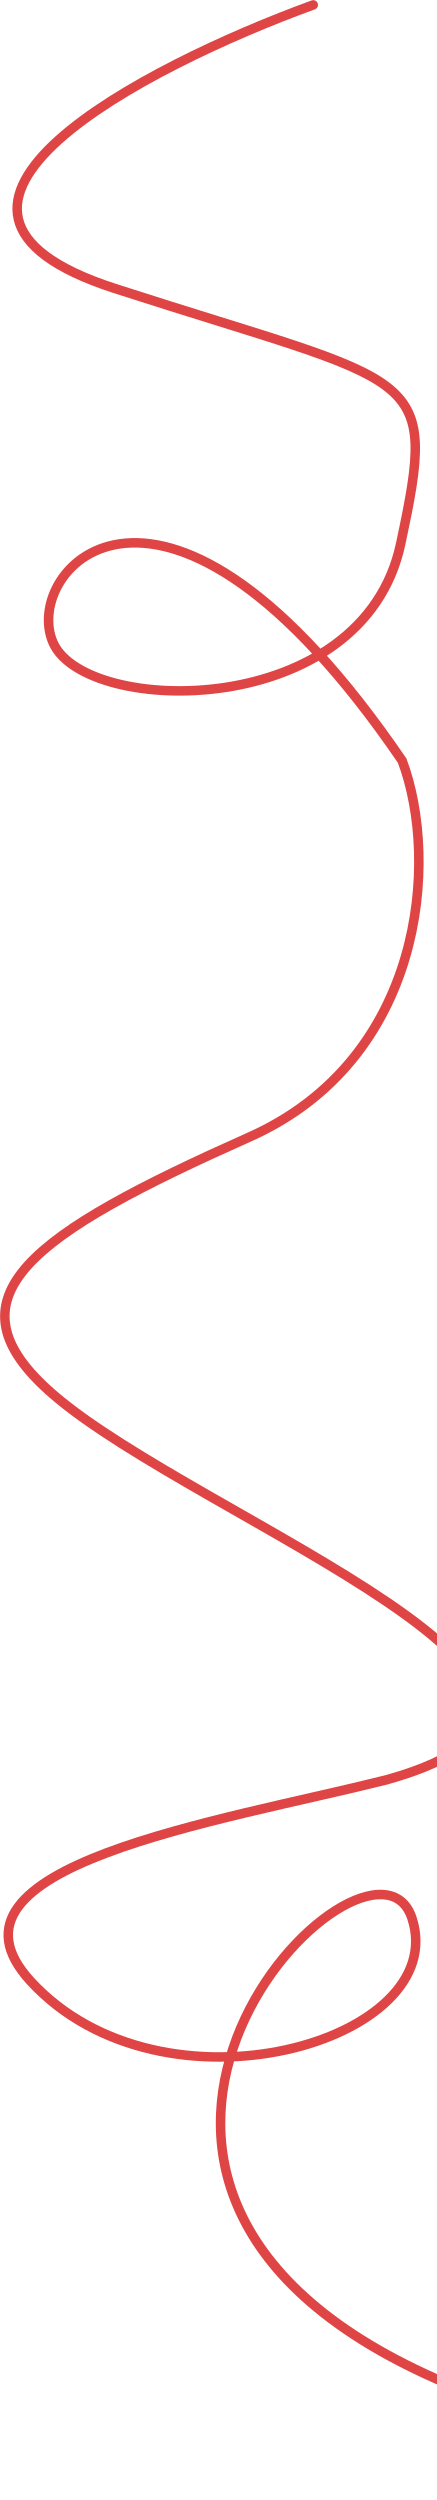
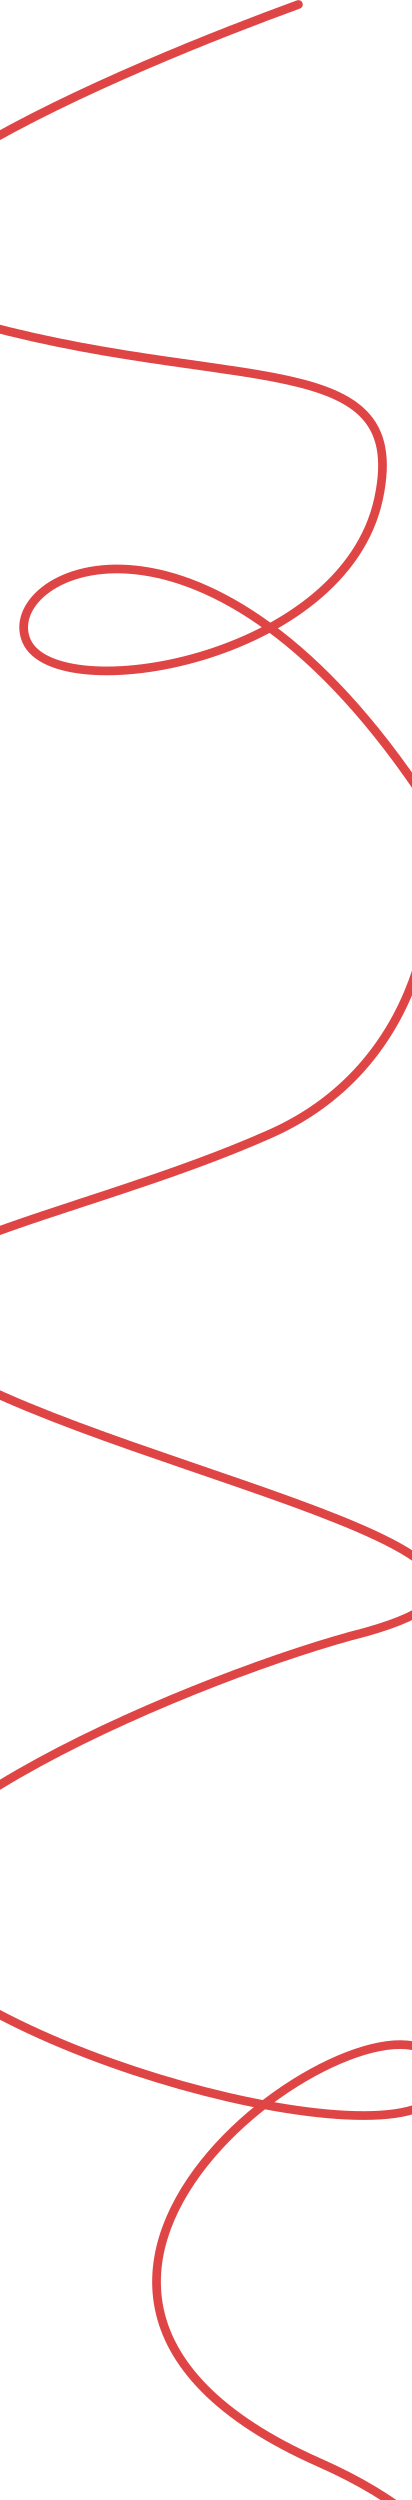
- <svg xmlns="http://www.w3.org/2000/svg" width="1471" height="8420" viewBox="0 0 1471 8420" fill="none">
-   <path d="M1060.48 31.533C1068.78 28.508 1073.06 19.325 1070.03 11.023C1067.01 2.72 1057.82 -1.558 1049.52 1.467L1060.48 31.533ZM386.5 971.5L381.578 986.724L386.5 971.5ZM1354.5 2562L1369.48 2556.38L1368.8 2554.58L1367.72 2552.98L1354.5 2562ZM840 3829.5L846.514 3844.11L840 3829.5ZM179.5 4697L189.953 4684.89L189.953 4684.89L179.5 4697ZM1301.5 5994.5L1305.4 6010.02L1305.61 6009.97L1305.81 6009.91L1301.5 5994.5ZM103 6672.5L91.211 6683.32L103 6672.5ZM1470 8012.5L1463.53 8027.13L1463.53 8027.13L1470 8012.5ZM1049.52 1.467C765.455 104.968 388.896 277.664 186.828 459.314C86.667 549.354 23.682 646.762 46.417 742.182C57.779 789.87 90.083 834.323 144.789 874.962C199.411 915.538 277.215 952.979 381.578 986.724L391.423 956.276C288.885 923.121 214.665 887.006 163.871 849.274C113.16 811.603 86.654 772.993 77.546 734.765C59.339 658.352 108.766 572.517 208.221 483.111C405.387 305.869 776.877 134.865 1060.48 31.533L1049.52 1.467ZM381.578 986.724C640.995 1070.61 837.371 1128.5 986.261 1178.22C1135.22 1227.95 1232.71 1268.32 1293.96 1315.72C1324.23 1339.14 1345.27 1364.02 1359.26 1392.32C1373.27 1420.68 1380.64 1453.36 1382.31 1492.98C1385.69 1573.02 1365.84 1678.36 1333.85 1828.16L1365.15 1834.84C1396.91 1686.14 1417.87 1576.54 1414.28 1491.63C1412.47 1448.77 1404.41 1411.47 1387.94 1378.15C1371.45 1344.77 1346.96 1316.27 1313.54 1290.41C1247.42 1239.24 1144.91 1197.45 996.396 1147.86C847.817 1098.25 649.255 1039.64 391.423 956.276L381.578 986.724ZM1333.85 1828.16C1272.09 2117.35 1015.52 2260.04 756.098 2299.43C626.683 2319.08 498.052 2312.66 395.389 2286.39C291.57 2259.82 218.818 2214.21 194.083 2159.42L164.917 2172.58C195.932 2241.29 281.367 2290.24 387.455 2317.39C494.697 2344.84 627.691 2351.29 760.902 2331.07C1026.73 2290.71 1299.41 2142.65 1365.15 1834.84L1333.85 1828.16ZM194.083 2159.42C143.373 2047.08 227.618 1862 425.029 1845.38C523.722 1837.07 652.218 1871.02 806.748 1981.24C961.272 2091.45 1140.94 2277.35 1341.28 2571.02L1367.72 2552.98C1166.06 2257.4 983.916 2068.3 825.33 1955.18C666.751 1842.08 530.84 1804.36 422.346 1813.49C205.382 1831.75 104.127 2037.92 164.917 2172.58L194.083 2159.42ZM1339.52 2567.62C1401.93 2734.09 1419.75 2982.1 1349.4 3220.65C1279.21 3458.69 1121.53 3686.5 833.486 3814.89L846.514 3844.11C1144.47 3711.3 1307.7 3475.2 1380.1 3229.7C1452.34 2984.72 1434.41 2729.58 1369.48 2556.38L1339.52 2567.62ZM833.486 3814.89C650.237 3896.57 493.121 3971.37 366.543 4042.8C240.177 4114.11 143.098 4182.67 80.831 4252.2C18.257 4322.08 -10.42 4394.49 3.858 4472.1C17.933 4548.61 73.158 4626.36 169.047 4709.11L189.953 4684.89C96.092 4603.89 47.442 4532.14 35.33 4466.31C23.42 4401.57 46.243 4338.8 104.67 4273.55C163.402 4207.96 256.823 4141.46 382.269 4070.67C507.504 4000 663.513 3925.68 846.514 3844.11L833.486 3814.89ZM169.047 4709.11C292.883 4815.98 489.35 4932.86 696.794 5051.87C904.943 5171.28 1124.64 5293.11 1297.31 5410.62C1383.61 5469.35 1457.54 5526.6 1512.1 5581.46C1567 5636.65 1600.56 5687.72 1609.24 5733.93C1617.58 5778.34 1603.4 5820.93 1555.51 5862.13C1506.75 5904.08 1423.78 5943.69 1297.19 5979.09L1305.81 6009.91C1433.97 5974.06 1522.31 5932.9 1576.38 5886.39C1631.32 5839.13 1651.5 5785.59 1640.69 5728.02C1630.21 5672.25 1591.11 5615.51 1534.79 5558.89C1478.15 5501.95 1402.33 5443.39 1315.31 5384.16C1141.33 5265.76 920.085 5143.07 712.718 5024.11C504.647 4904.74 311.032 4789.37 189.953 4684.89L169.047 4709.11ZM1297.6 5978.98C1019.45 6048.89 628.416 6121.84 353.081 6225.63C215.864 6277.35 103.27 6338.11 48.306 6413.02C20.317 6451.17 6.897 6493.51 13.371 6539.84C19.778 6585.68 45.377 6633.37 91.211 6683.32L114.789 6661.68C71.524 6614.53 50.261 6572.6 45.063 6535.41C39.934 6498.7 50.166 6464.58 74.107 6431.95C123.001 6365.31 227.369 6307.21 364.368 6255.57C637.466 6152.63 1023.89 6080.77 1305.4 6010.02L1297.6 5978.98ZM91.211 6683.32C319.028 6931.59 680.62 6982.16 966.553 6919.44C1109.67 6888.05 1235.75 6827.92 1317.77 6748.02C1400.23 6667.7 1438.94 6566.24 1402.71 6455.52L1372.29 6465.48C1403.81 6561.76 1371.52 6650.99 1295.45 6725.09C1218.94 6799.61 1098.95 6857.64 959.697 6888.18C680.88 6949.34 332.472 6898.91 114.789 6661.68L91.211 6683.32ZM1402.71 6455.52C1393.45 6427.23 1378.86 6405.18 1359.4 6389.8C1339.91 6374.41 1316.55 6366.53 1291.1 6364.94C1240.85 6361.8 1181.63 6383.08 1121.98 6420.81C1002.2 6496.58 872.928 6643.5 796.026 6824.3C718.988 7005.42 693.948 7221.97 785.251 7436.03C876.535 7650.06 1082.97 7858.93 1463.53 8027.13L1476.47 7997.87C1100.78 7831.82 901.84 7627.82 814.686 7423.48C727.552 7219.19 751.011 7011.89 825.473 6836.82C900.071 6661.44 1025.3 6519.83 1139.08 6447.86C1196.21 6411.72 1248.54 6394.34 1289.11 6396.87C1309.07 6398.12 1325.94 6404.16 1339.56 6414.92C1353.21 6425.7 1364.62 6442.02 1372.29 6465.48L1402.71 6455.52ZM1463.53 8027.13C1766 8160.82 1955.94 8251.41 2065.26 8311.25C2120.18 8341.31 2153.68 8363.04 2170.92 8378.11C2175.14 8381.81 2178.09 8384.84 2180.04 8387.25C2181 8388.44 2181.65 8389.38 2182.06 8390.08C2182.48 8390.78 2182.59 8391.12 2182.59 8391.11C2182.54 8390.98 2182.06 8389.17 2183.07 8386.82C2183.99 8384.66 2185.32 8384.03 2184.86 8384.29C2183.33 8385.17 2178.52 8386.69 2168.4 8387.36C2158.88 8387.99 2146.58 8387.77 2131.75 8386.77C2102.12 8384.76 2064.02 8379.74 2021.09 8373.11C1936.63 8360.08 1830.59 8340.3 1741.84 8327.17L1737.16 8358.83C1827.49 8372.2 1928.56 8391.21 2016.21 8404.74C2059.33 8411.39 2098.54 8416.59 2129.59 8418.69C2145.1 8419.74 2158.98 8420.05 2170.51 8419.29C2181.43 8418.57 2192.52 8416.78 2200.77 8412.06C2205.19 8409.52 2209.88 8405.52 2212.51 8399.36C2215.21 8393.01 2214.78 8386.59 2213 8381.16C2209.83 8371.47 2201.59 8362.42 2191.98 8354.02C2171.89 8336.46 2135.67 8313.31 2080.63 8283.18C1970.02 8222.63 1779 8131.58 1476.47 7997.87L1463.53 8027.13Z" fill="#E04545" />
+ <svg xmlns="http://www.w3.org/2000/svg" width="1512" height="9182" viewBox="0 0 1512 9182" fill="none">
+   <path d="M1101.48 31.533C1109.78 28.508 1114.06 19.325 1111.03 11.023C1108.01 2.72 1098.82 -1.558 1090.52 1.467L1101.48 31.533ZM-251.5 1137L-256.423 1152.22L-251.5 1137ZM1534.5 2896L1549.48 2890.38L1548.8 2888.58L1547.72 2886.98L1534.5 2896ZM994.499 4163.5L1001.01 4178.11L994.499 4163.5ZM-323.5 4936.5L-313.047 4924.39L-313.047 4924.39L-323.5 4936.5ZM1342.5 5994.5L1346.4 6010.02L1346.61 6009.97L1346.81 6009.91L1342.5 5994.5ZM-370 7137L-381.789 7147.82L-370 7137ZM1172.5 9044.5L1166.03 9059.13L1166.03 9059.13L1172.5 9044.5ZM1090.52 1.467C806.627 104.906 261.596 318.563 -109.186 540.23C-201.954 595.69 -284.225 651.89 -348.915 707.249C-413.334 762.376 -461.614 817.749 -484.646 871.846C-508.175 927.109 -505.341 981.437 -467.101 1030.36C-429.997 1077.83 -360.889 1118.45 -256.423 1152.22L-246.577 1121.78C-349.011 1088.65 -410.708 1050.54 -441.889 1010.65C-471.932 972.216 -474.861 930.55 -455.204 884.382C-435.051 837.048 -391.197 785.55 -328.109 731.562C-265.291 677.805 -184.68 622.646 -92.765 567.695C275.186 347.721 817.704 134.928 1101.48 31.533L1090.52 1.467ZM-256.423 1152.22C261.916 1319.83 707.834 1344.86 1002.23 1401.52C1150.8 1430.12 1258.55 1466.3 1321.9 1529.49C1383.68 1591.1 1406.13 1681.71 1374.85 1828.16L1406.15 1834.84C1438.62 1682.79 1417.01 1579.15 1344.5 1506.84C1273.58 1436.1 1156.83 1398.69 1008.27 1370.1C708.416 1312.39 269.583 1288.67 -246.577 1121.78L-256.423 1152.22ZM1374.85 1828.16C1312.97 2117.92 1025.08 2307.97 733.687 2394.66C588.55 2437.85 444.417 2454.74 330.308 2445.83C273.228 2441.37 224.368 2430.51 186.836 2413.77C149.25 2397.01 124.357 2375 112.583 2348.92L83.417 2362.08C99.517 2397.75 131.938 2424.33 173.804 2443C215.726 2461.69 268.46 2473.1 327.817 2477.73C446.583 2487.01 594.699 2469.4 742.813 2425.34C1037.92 2337.53 1340.53 2142.08 1406.15 1834.84L1374.85 1828.16ZM112.583 2348.92C88.762 2296.15 109.16 2232.75 172.309 2182.55C235.21 2132.54 338.7 2098.02 471.843 2107.15C737.687 2125.38 1120.82 2318.01 1521.28 2905.02L1547.72 2886.98C1144.18 2295.49 753.313 2094.37 474.032 2075.22C334.613 2065.67 222.759 2101.56 152.394 2157.5C82.278 2213.25 51.488 2291.35 83.417 2362.08L112.583 2348.92ZM1519.52 2901.62C1581.81 3067.78 1593.43 3315.64 1516.77 3554.28C1440.26 3792.43 1276.19 4020.43 987.985 4148.89L1001.01 4178.11C1298.81 4045.37 1468.4 3809.45 1547.23 3564.07C1625.9 3319.18 1614.52 3063.88 1549.48 2890.38L1519.52 2901.62ZM987.985 4148.89C805.631 4230.17 608.611 4298.62 421.136 4360.78C234.004 4422.83 55.881 4478.77 -87.323 4534.72C-158.989 4562.72 -222.427 4590.92 -274.249 4620.15C-325.871 4649.27 -367.117 4680.04 -393.294 4713.64C-419.893 4747.78 -431.302 4785.46 -421.423 4826.4C-411.789 4866.33 -382.505 4906.71 -333.953 4948.61L-313.047 4924.39C-359.37 4884.41 -382.946 4849.44 -390.316 4818.9C-397.441 4789.37 -389.998 4761.47 -368.05 4733.3C-345.681 4704.59 -308.684 4676.31 -258.528 4648.02C-208.574 4619.85 -146.699 4592.28 -75.678 4564.53C66.493 4508.98 243.245 4453.48 431.207 4391.16C618.825 4328.94 817.118 4260.08 1001.01 4178.11L987.985 4148.89ZM-333.953 4948.61C-208.995 5056.45 22.771 5158.46 281.153 5255.05C410.761 5303.51 547.759 5350.84 682.381 5397.01C817.081 5443.21 949.349 5488.23 1069.83 5532.17C1190.35 5576.13 1298.64 5618.85 1385.42 5660.39C1472.76 5702.19 1536.21 5741.85 1568.96 5778.98C1585.18 5797.37 1592.52 5813.62 1593.14 5827.94C1593.73 5841.78 1588.18 5856.82 1572.08 5873.41C1538.81 5907.72 1465.5 5943.48 1338.19 5979.09L1346.81 6009.91C1474.25 5974.27 1555.24 5936.74 1595.06 5895.69C1615.5 5874.61 1626.18 5851.44 1625.11 5826.56C1624.05 5802.17 1611.81 5779.19 1592.96 5757.81C1555.56 5715.42 1486.85 5673.46 1399.23 5631.52C1311.05 5589.31 1201.6 5546.17 1080.79 5502.11C959.95 5458.04 827.319 5412.89 692.762 5366.74C558.127 5320.56 421.509 5273.36 292.359 5225.08C33.226 5128.2 -193.09 5027.91 -313.047 4924.39L-333.953 4948.61ZM1338.6 5978.98C1057.5 6049.63 539.01 6238.64 135.068 6458.8C-66.659 6568.75 -241.465 6687.33 -343.518 6803.87C-394.552 6862.15 -428.613 6921.27 -437.515 6979.76C-446.559 7039.18 -429.324 7096.01 -381.789 7147.82L-358.211 7126.18C-399.776 7080.89 -413.34 7033.59 -405.879 6984.57C-398.275 6934.62 -368.527 6881 -319.444 6824.95C-221.264 6712.84 -50.608 6596.44 150.382 6486.9C551.873 6268.08 1067.83 6080.03 1346.4 6010.02L1338.6 5978.98ZM-381.789 7147.82C-268.213 7271.59 -77.667 7387.82 140.506 7486.11C359.057 7584.57 606.907 7665.72 836.531 7718.65C1065.81 7771.51 1278.35 7796.57 1425.82 7781.87C1499.17 7774.55 1559.2 7757.17 1596.66 7725.9C1615.74 7709.98 1629.1 7690.32 1634.96 7666.79C1640.79 7643.4 1638.87 7617.51 1629.71 7589.52L1599.29 7599.48C1607.07 7623.24 1607.95 7642.85 1603.91 7659.05C1599.91 7675.12 1590.76 7689.14 1576.15 7701.33C1546.23 7726.3 1494.19 7742.89 1422.65 7750.02C1280.34 7764.21 1071.82 7740.05 843.719 7687.47C615.968 7634.97 370.131 7554.46 153.65 7456.94C-63.208 7359.24 -249.037 7245.16 -358.211 7126.18L-381.789 7147.82ZM1629.71 7589.52C1610.2 7529.93 1560.05 7500.62 1496.07 7494.59C1432.81 7488.64 1353.87 7504.9 1269.8 7537.48C1101.34 7602.75 906.349 7735.84 763.337 7903.17C620.493 8070.3 527.311 8274.36 568.734 8480.84C610.243 8687.75 785.641 8891.01 1166.03 9059.13L1178.97 9029.87C803.109 8863.74 638.694 8666.88 600.109 8474.55C561.439 8281.79 647.881 8087.51 787.663 7923.96C927.276 7760.6 1117.9 7630.65 1281.36 7567.32C1363.24 7535.59 1436.82 7521.16 1493.07 7526.45C1548.59 7531.68 1584.92 7555.57 1599.29 7599.48L1629.71 7589.52ZM1166.03 9059.13C1466.36 9191.87 1640.92 9352.52 1729.74 9516.52C1818.44 9680.32 1822.56 9849.21 1778.69 10000.7C1734.74 10152.5 1642.64 10286.6 1539.59 10379.3C1435.76 10472.8 1324.26 10521.4 1241.84 10509.2L1237.16 10540.8C1333.82 10555.1 1454.74 10498.8 1560.99 10403.1C1668.02 10306.8 1763.65 10167.7 1809.43 10009.6C1855.29 9851.24 1851.14 9673.5 1757.87 9501.28C1664.72 9329.27 1483.64 9164.53 1178.97 9029.87L1166.03 9059.13Z" fill="#E04545" />
</svg>
